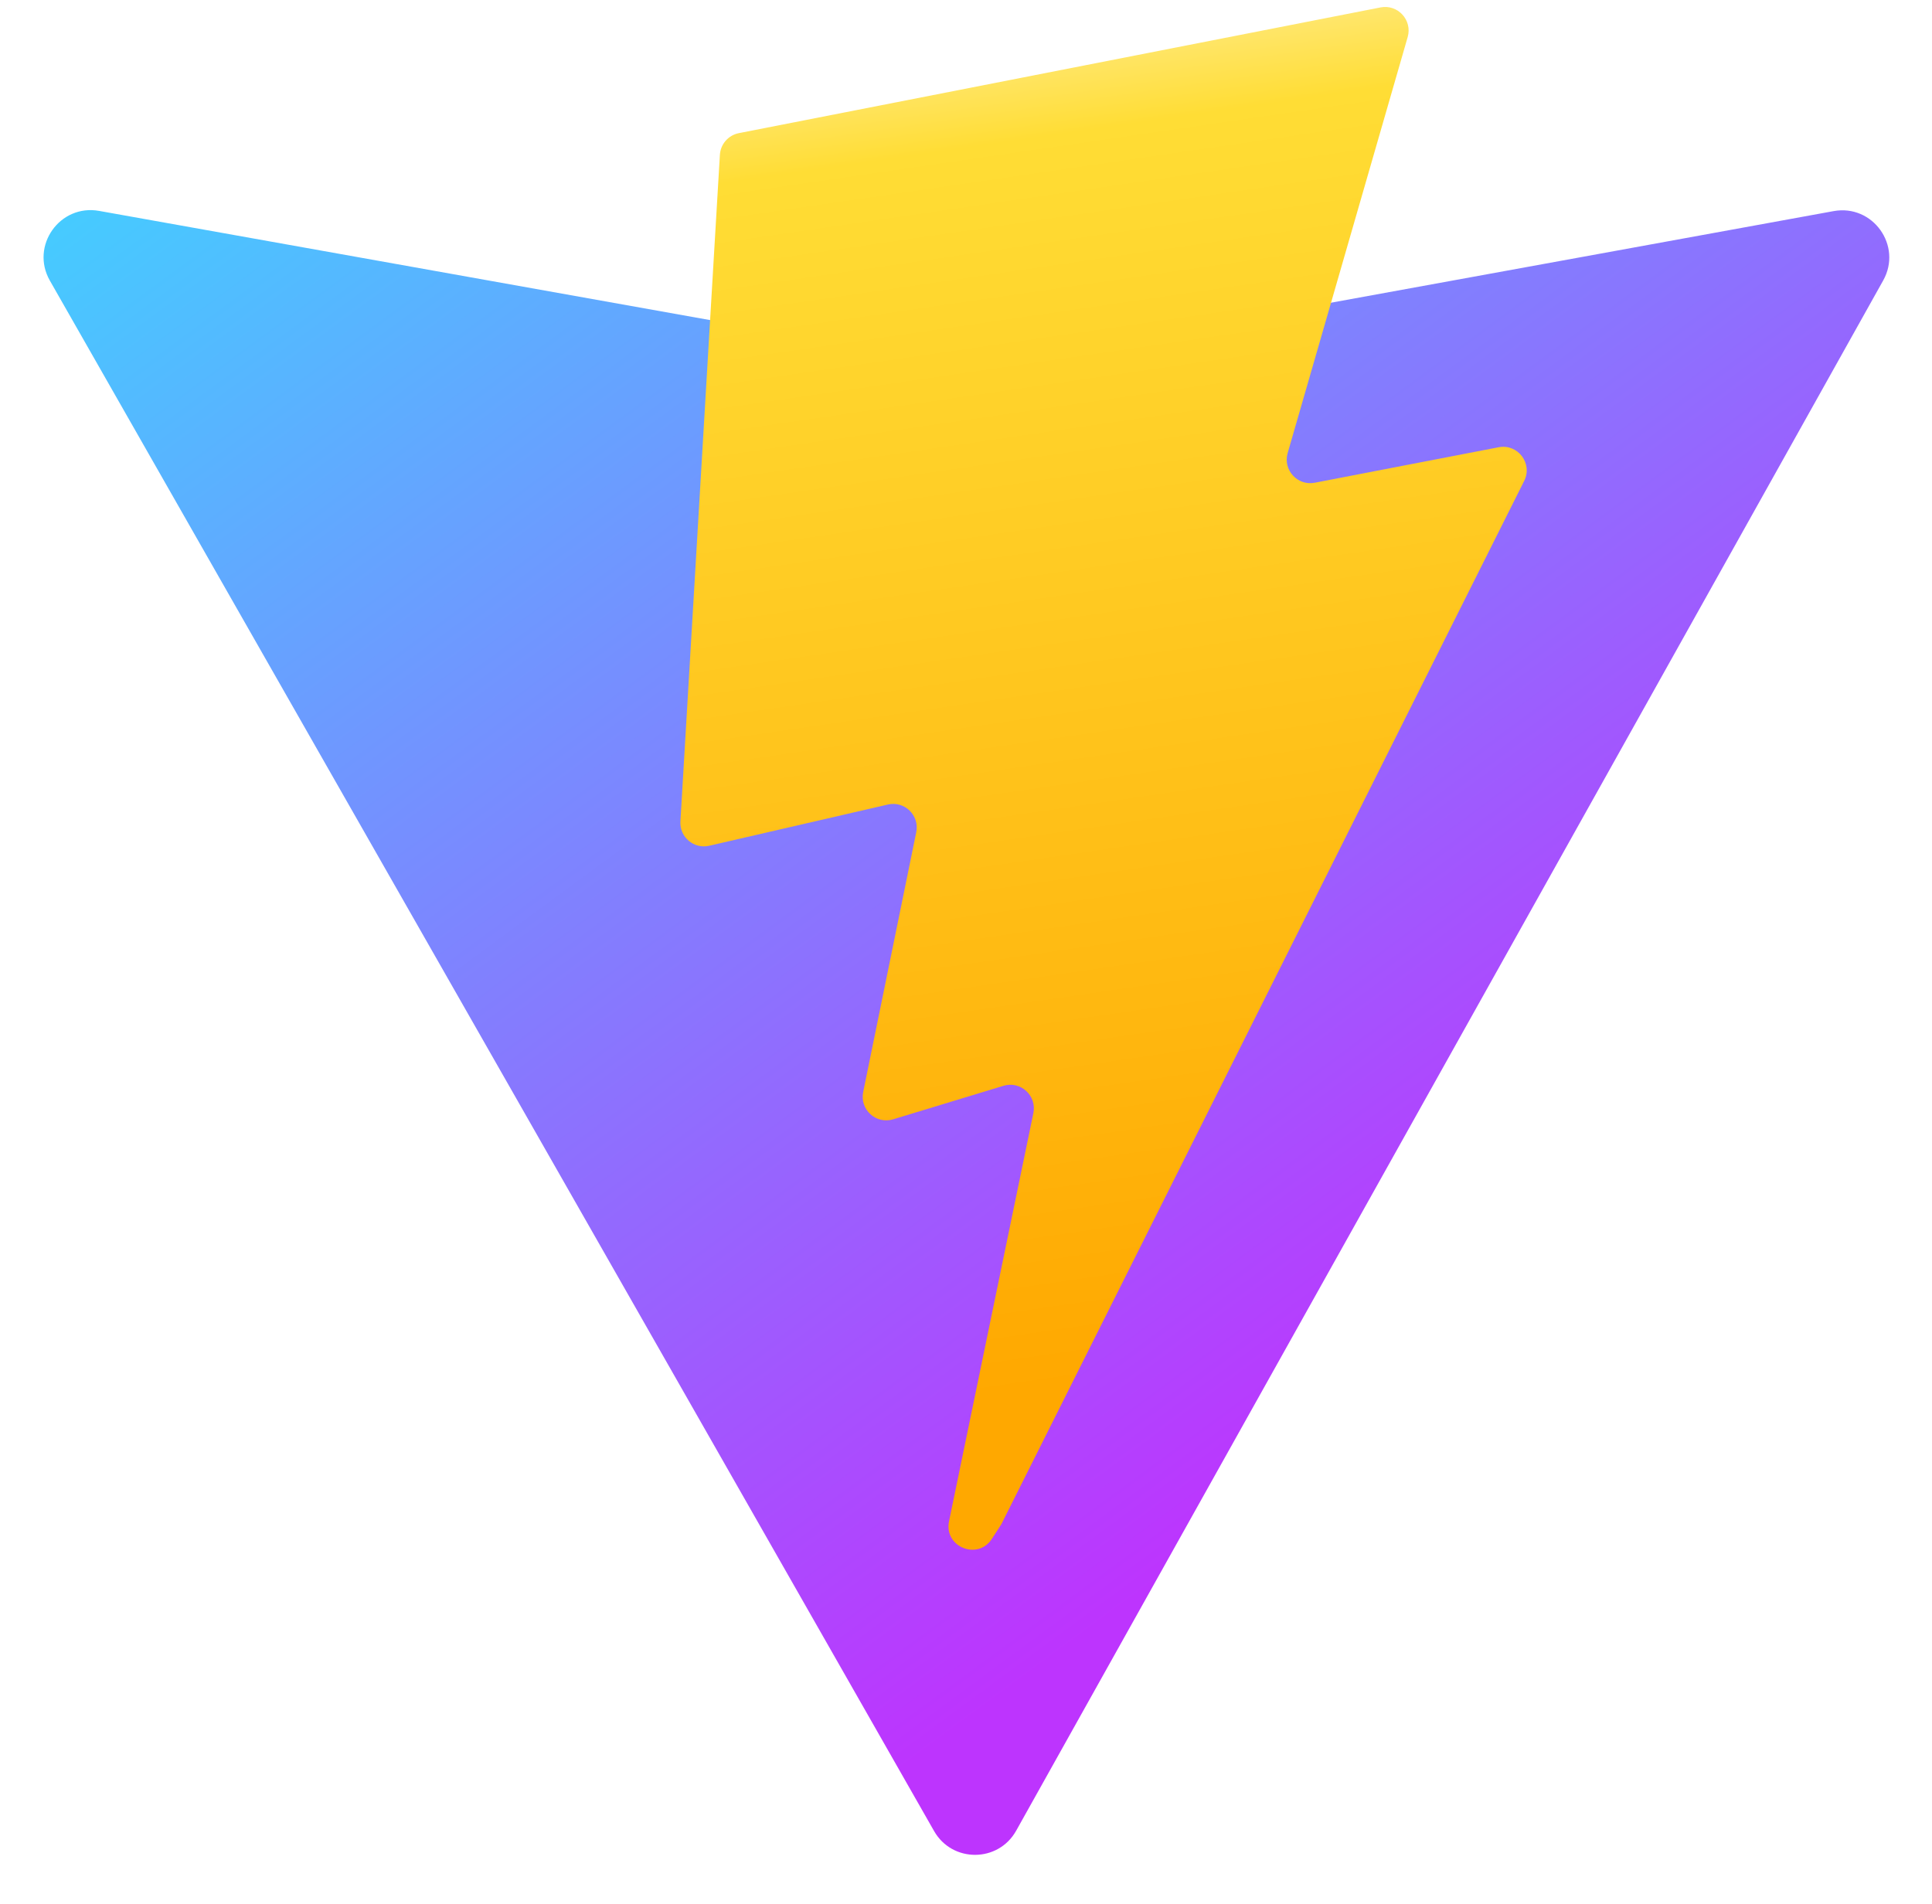
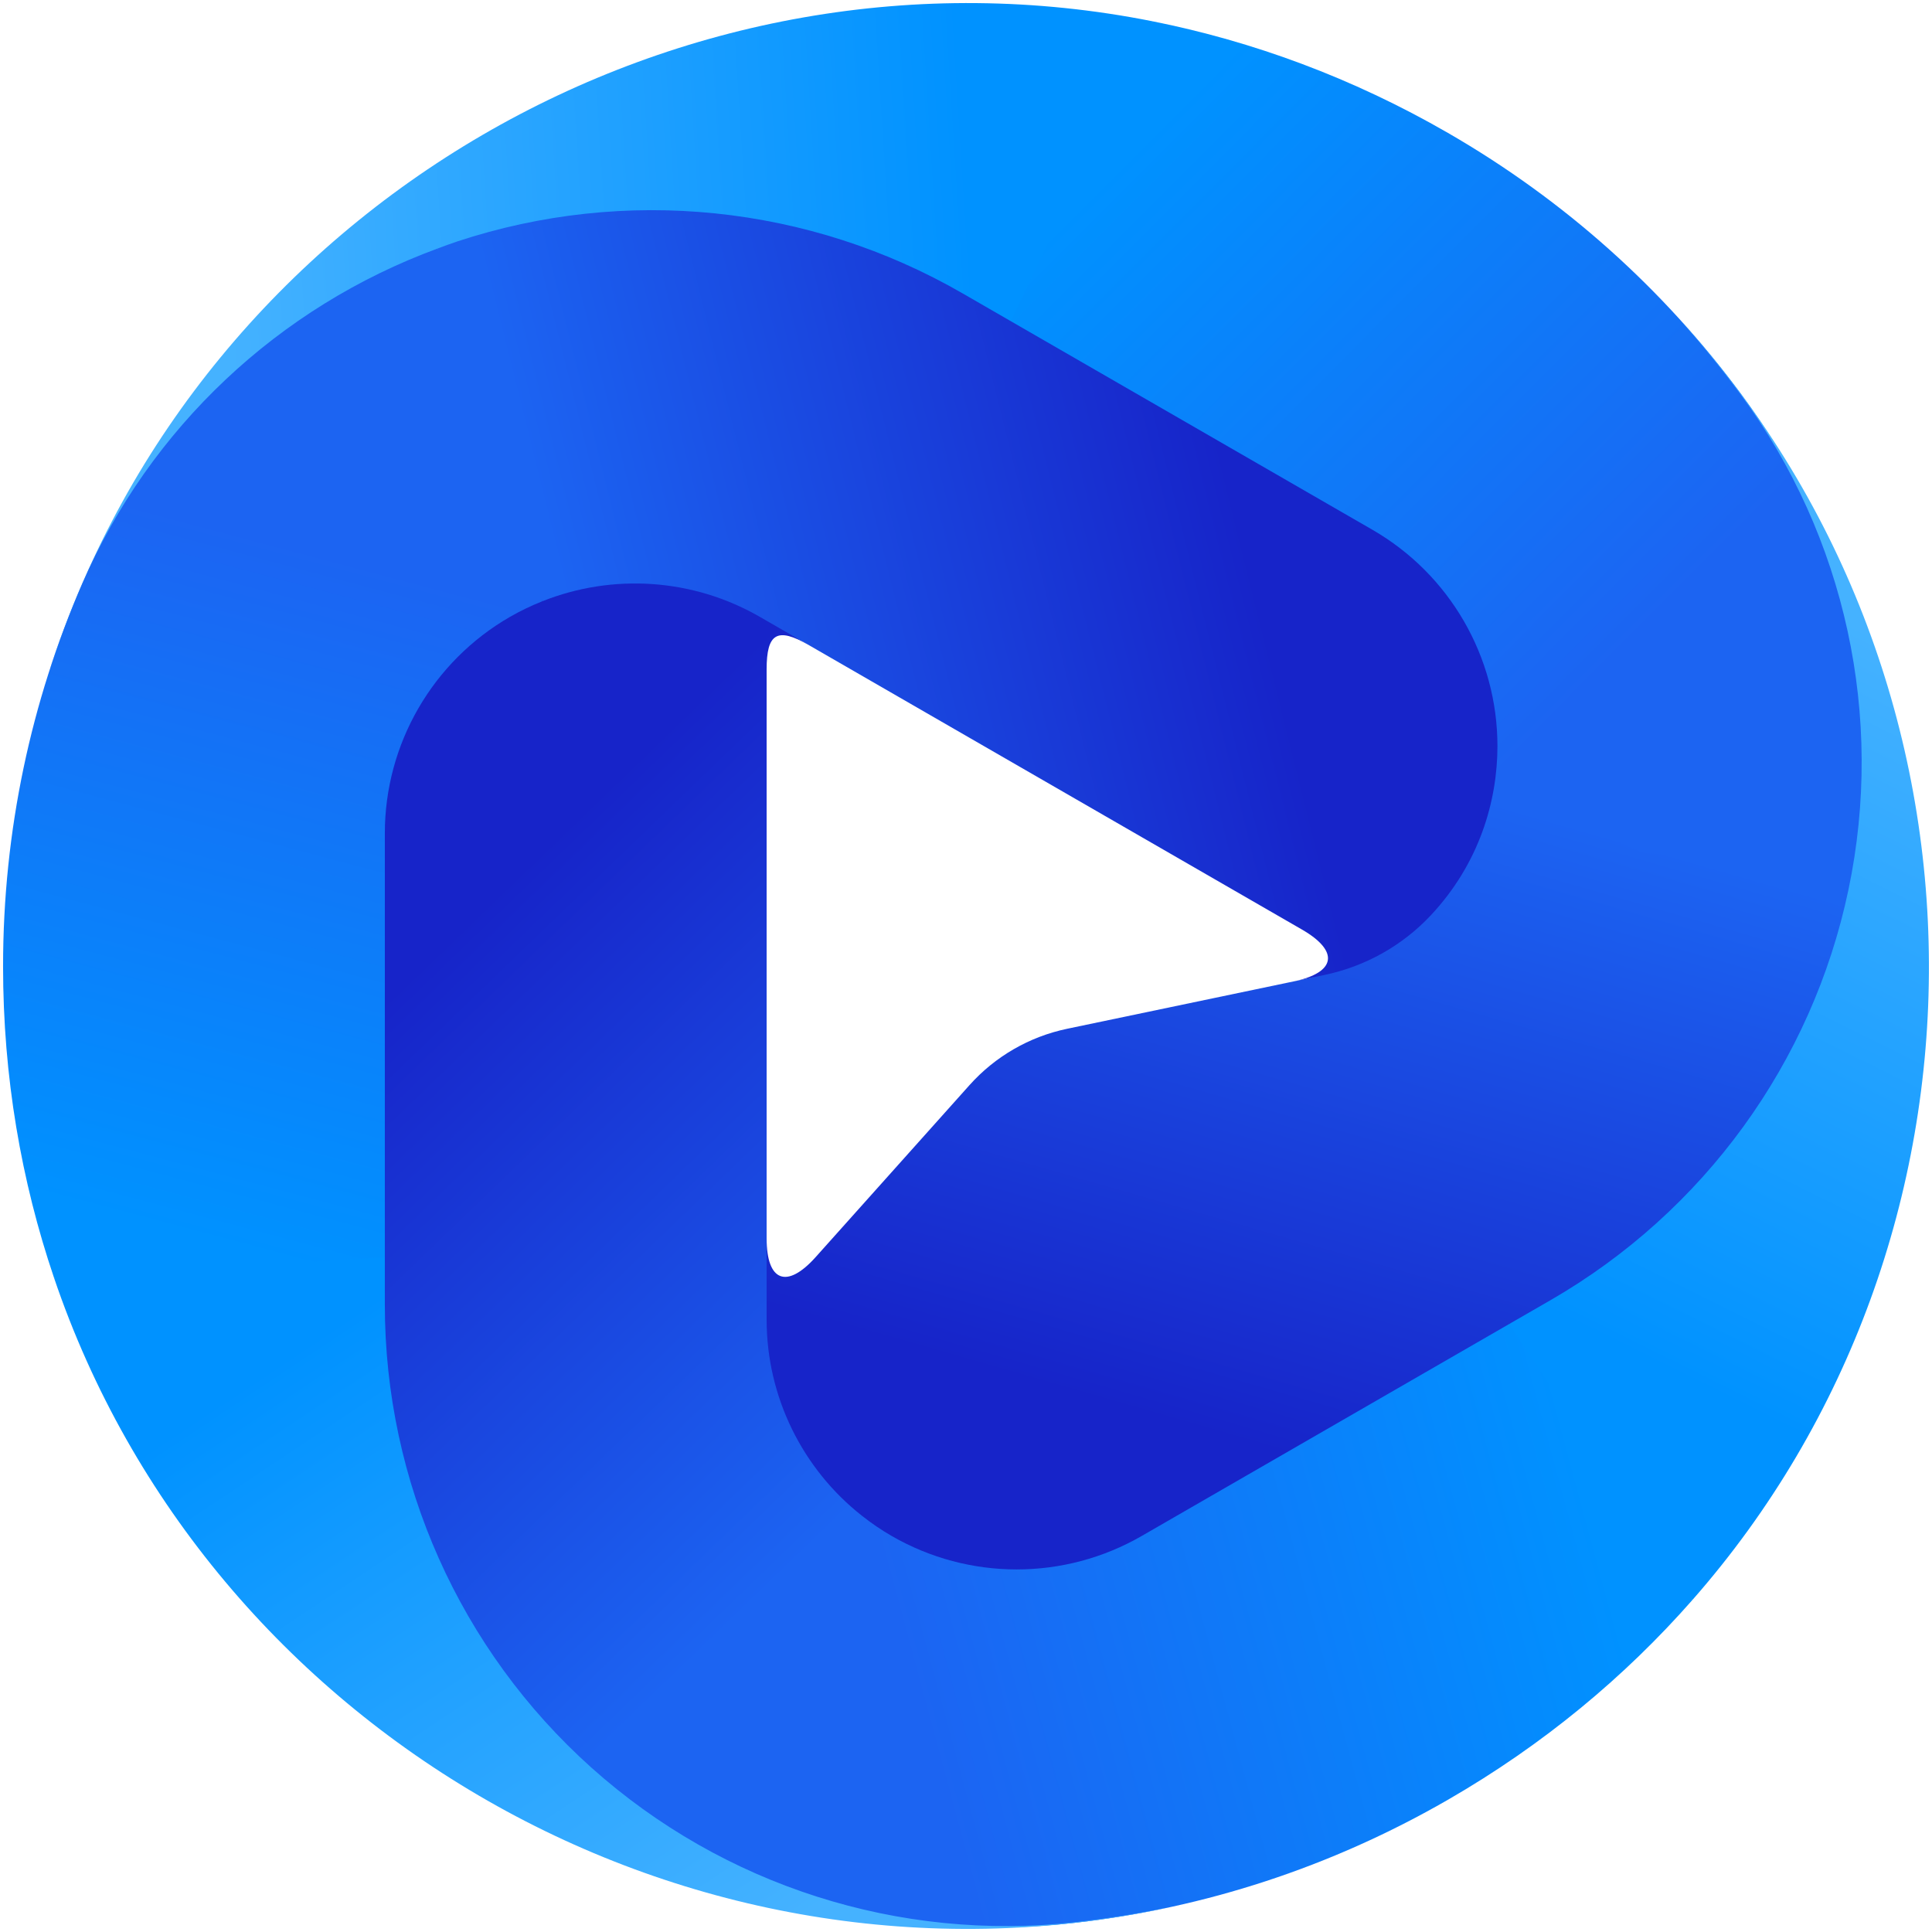
- <svg xmlns="http://www.w3.org/2000/svg" width="410" height="404" viewBox="0 0 410 404" fill="none">
-   <path d="M399.641 59.525L215.643 388.545C211.844 395.338 202.084 395.378 198.228 388.618L10.582 59.556C6.381 52.19 12.68 43.267 21.028 44.759L205.223 77.682C206.398 77.892 207.601 77.89 208.776 77.676L389.119 44.806C397.439 43.289 403.768 52.143 399.641 59.525Z" fill="url(#paint0_linear)" />
-   <path d="M292.965 1.574L156.801 28.255C154.563 28.694 152.906 30.59 152.771 32.866L144.395 174.33C144.198 177.662 147.258 180.248 150.51 179.498L188.42 170.749C191.967 169.931 195.172 173.055 194.443 176.622L183.18 231.775C182.422 235.487 185.907 238.661 189.532 237.56L212.947 230.446C216.577 229.344 220.065 232.527 219.297 236.242L201.398 322.875C200.278 328.294 207.486 331.249 210.492 326.603L212.5 323.5L323.454 102.072C325.312 98.365 322.108 94.137 318.036 94.923L279.014 102.454C275.347 103.161 272.227 99.746 273.262 96.158L298.731 7.867C299.767 4.273 296.636 0.855 292.965 1.574Z" fill="url(#paint1_linear)" />
+ <svg xmlns="http://www.w3.org/2000/svg" width="187" height="187" viewBox="0 0 187 187" fill="none">
+   <path d="M143.127 75.691C142.696 78.664 140.735 82.704 138.486 86.216C135.648 90.647 131.144 93.751 125.99 94.829L103.285 99.577C99.636 100.34 96.327 102.25 93.842 105.027L78.955 121.668C76.157 124.795 74.202 124.049 74.202 119.855C74.168 120.01 66.813 138.977 86.304 150.219C93.793 154.539 104.573 152.987 112.062 148.667L151.742 125.78C166.582 117.22 177.06 102.74 180.542 85.978C180.68 85.315 180.787 84.649 180.901 83.984L143.127 75.691Z" fill="url(#paint0_linear_3769_37612)" />
+   <path d="M132.837 52.828C140.326 57.148 143.385 63.579 143.385 72.218C143.385 73.391 143.293 74.55 143.127 75.691L159.116 82.559L180.901 83.984C183.691 67.84 178.224 51.222 168.424 38.013C161.048 28.073 151.558 19.446 140.149 12.865C130.881 7.519 121.249 3.997 111.573 2.064L100.7 16.144L97.266 32.311L132.837 52.828Z" fill="url(#paint1_linear_3769_37612)" />
+   <path d="M4.862 64.676C4.858 64.689 4.869 64.692 4.873 64.68C5.712 62.163 6.764 59.356 8.077 56.357C14.938 40.691 28.158 30.242 44.422 24.915C60.687 19.587 78.445 21.455 93.268 30.005L97.266 32.311L111.573 2.064C66.069 -7.024 19.562 19.71 4.919 64.501C4.912 64.522 4.887 64.597 4.862 64.676Z" fill="url(#paint2_linear_3769_37612)" />
+   <path d="M110.509 148.667C103.02 152.987 93.793 152.987 86.304 148.667C85.287 148.081 84.329 147.422 83.423 146.708L70.252 155.763L58.9 174.107C71.5 184.593 87.862 187.964 104.212 186.089C116.516 184.678 128.739 180.78 140.149 174.199C149.417 168.853 157.286 162.281 163.799 154.875L157.031 138.429L146.079 128.15L110.509 148.667Z" fill="url(#paint3_linear_3769_37612)" />
+   <path d="M83.423 146.708C77.653 142.163 74.202 135.192 74.202 127.725V126.981V64.796C74.202 61.279 75.238 60.681 78.286 62.44C73.591 59.731 62.744 50.434 49.352 58.159C41.863 62.479 35.696 72.014 35.696 80.653V126.429C35.696 143.548 44.563 161.406 57.351 172.8C57.857 173.25 58.381 173.675 58.9 174.107L83.423 146.708Z" fill="url(#paint4_linear_3769_37612)" />
+   <path d="M162.88 31.243C162.872 31.233 162.863 31.241 162.872 31.251C164.633 33.235 166.541 35.549 168.484 38.184C178.634 51.953 182.426 69.392 178.912 86.127C175.398 102.863 164.9 117.294 150.077 125.844L146.079 128.15L163.799 154.875C194.429 120.049 194.509 66.445 163.004 31.38C162.988 31.364 162.936 31.304 162.88 31.243Z" fill="url(#paint5_linear_3769_37612)" />
+   <path d="M37.249 80.653C37.249 72.014 41.863 64.031 49.352 59.711C50.368 59.125 51.419 58.626 52.491 58.198L51.227 42.275L42.347 24.057C26.957 29.716 14.509 41.411 7.959 56.495C3.03 67.846 0.297 80.37 0.297 93.532C0.297 104.224 2.059 114.318 5.222 123.657L22.863 126.024L37.249 121.688V80.653V80.653Z" fill="url(#paint6_linear_3769_37612)" />
+   <path d="M52.491 58.198C59.316 55.479 67.084 55.978 73.556 59.711L74.202 60.084L126.019 89.972C129.654 92.069 129.324 94.132 125.215 94.991L128.204 94.366C132.138 93.543 135.731 91.533 138.479 88.604C143.204 83.568 144.939 77.491 144.939 72.218C144.939 63.579 140.326 55.596 132.837 51.276L93.156 28.388C78.317 19.829 60.526 18.003 44.254 23.371C43.611 23.584 42.981 23.824 42.347 24.057L52.491 58.198Z" fill="url(#paint7_linear_3769_37612)" />
+   <path d="M112.852 184.678C112.865 184.675 112.863 184.664 112.85 184.666C110.249 185.199 107.29 185.692 104.033 186.055C87.023 187.953 70.01 182.515 57.26 171.107C44.51 159.698 37.249 143.4 37.249 126.3L37.249 121.688L5.222 123.657C20.096 167.571 66.523 194.442 112.671 184.716C112.694 184.711 112.771 184.696 112.852 184.678Z" fill="url(#paint8_linear_3769_37612)" />
  <defs>
-     <linearGradient id="paint0_linear" x1="6" y1="33" x2="235" y2="344" gradientUnits="userSpaceOnUse">
-       <stop stop-color="#41D1FF" />
-       <stop offset="1" stop-color="#BD34FE" />
+     <linearGradient id="paint0_linear_3769_37612" x1="117.15" y1="138.761" x2="135.485" y2="74.899" gradientUnits="userSpaceOnUse">
+       <stop stop-color="#1724C9" />
+       <stop offset="1" stop-color="#1C64F2" />
    </linearGradient>
-     <linearGradient id="paint1_linear" x1="194.651" y1="8.818" x2="236.076" y2="292.989" gradientUnits="userSpaceOnUse">
-       <stop stop-color="#FFEA83" />
-       <stop offset="0.083" stop-color="#FFDD35" />
-       <stop offset="1" stop-color="#FFA800" />
+     <linearGradient id="paint1_linear_3769_37612" x1="159.379" y1="60.881" x2="111.148" y2="12.82" gradientUnits="userSpaceOnUse">
+       <stop stop-color="#1C64F2" />
+       <stop offset="1" stop-color="#0092FF" />
+     </linearGradient>
+     <linearGradient id="paint2_linear_3769_37612" x1="94.458" y1="29.546" x2="21.701" y2="34.144" gradientUnits="userSpaceOnUse">
+       <stop stop-color="#0092FF" />
+       <stop offset="1" stop-color="#45B2FF" />
+     </linearGradient>
+     <linearGradient id="paint3_linear_3769_37612" x1="89.537" y1="167.262" x2="154.878" y2="149.631" gradientUnits="userSpaceOnUse">
+       <stop stop-color="#1C64F2" />
+       <stop offset="1" stop-color="#0092FF" />
+     </linearGradient>
+     <linearGradient id="paint4_linear_3769_37612" x1="42.639" y1="91.652" x2="89.029" y2="139.721" gradientUnits="userSpaceOnUse">
+       <stop stop-color="#1724C9" />
+       <stop offset="1" stop-color="#1C64F2" />
+     </linearGradient>
+     <linearGradient id="paint5_linear_3769_37612" x1="148.55" y1="126.329" x2="180.918" y2="61.08" gradientUnits="userSpaceOnUse">
+       <stop stop-color="#0092FF" />
+       <stop offset="1" stop-color="#45B2FF" />
+     </linearGradient>
+     <linearGradient id="paint6_linear_3769_37612" x1="31.543" y1="53.487" x2="14.222" y2="118.586" gradientUnits="userSpaceOnUse">
+       <stop stop-color="#1C64F2" />
+       <stop offset="1" stop-color="#0092FF" />
+     </linearGradient>
+     <linearGradient id="paint7_linear_3769_37612" x1="119.964" y1="50.39" x2="56.671" y2="66.149" gradientUnits="userSpaceOnUse">
+       <stop stop-color="#1724C9" />
+       <stop offset="1" stop-color="#1C64F2" />
+     </linearGradient>
+     <linearGradient id="paint8_linear_3769_37612" x1="37.617" y1="124.704" x2="77.961" y2="185.39" gradientUnits="userSpaceOnUse">
+       <stop stop-color="#0092FF" />
+       <stop offset="1" stop-color="#45B2FF" />
    </linearGradient>
  </defs>
</svg>
